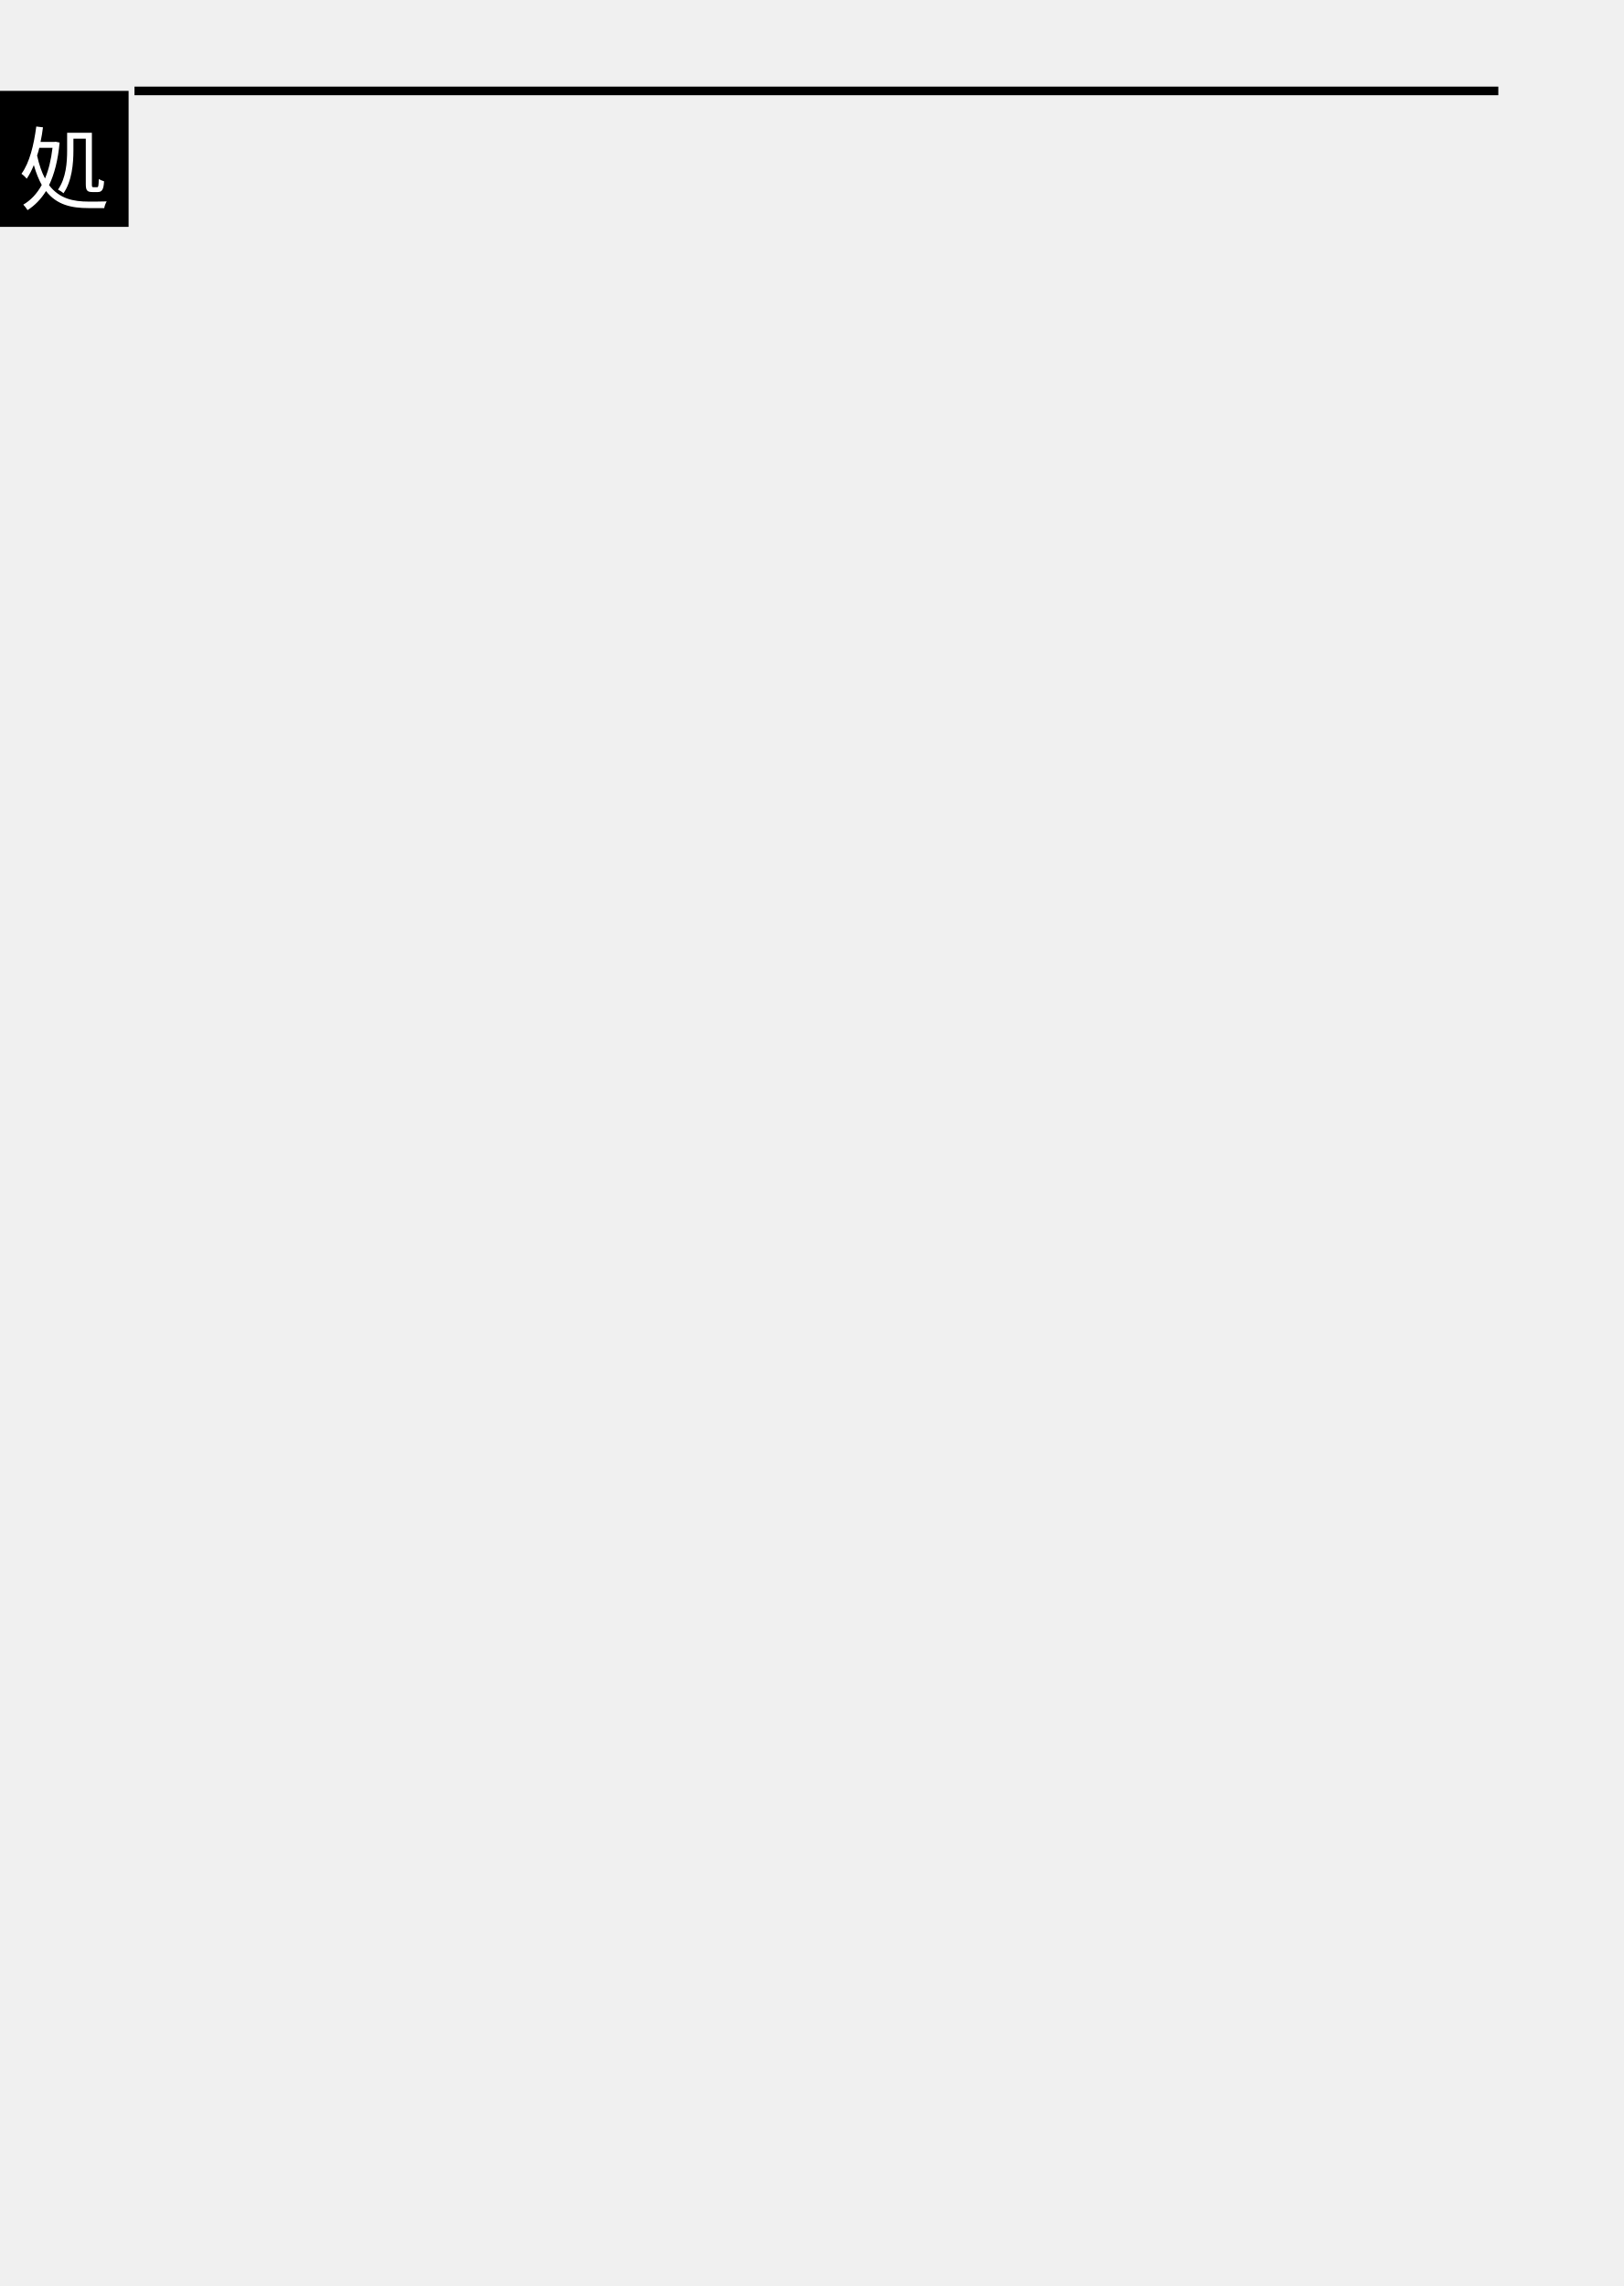
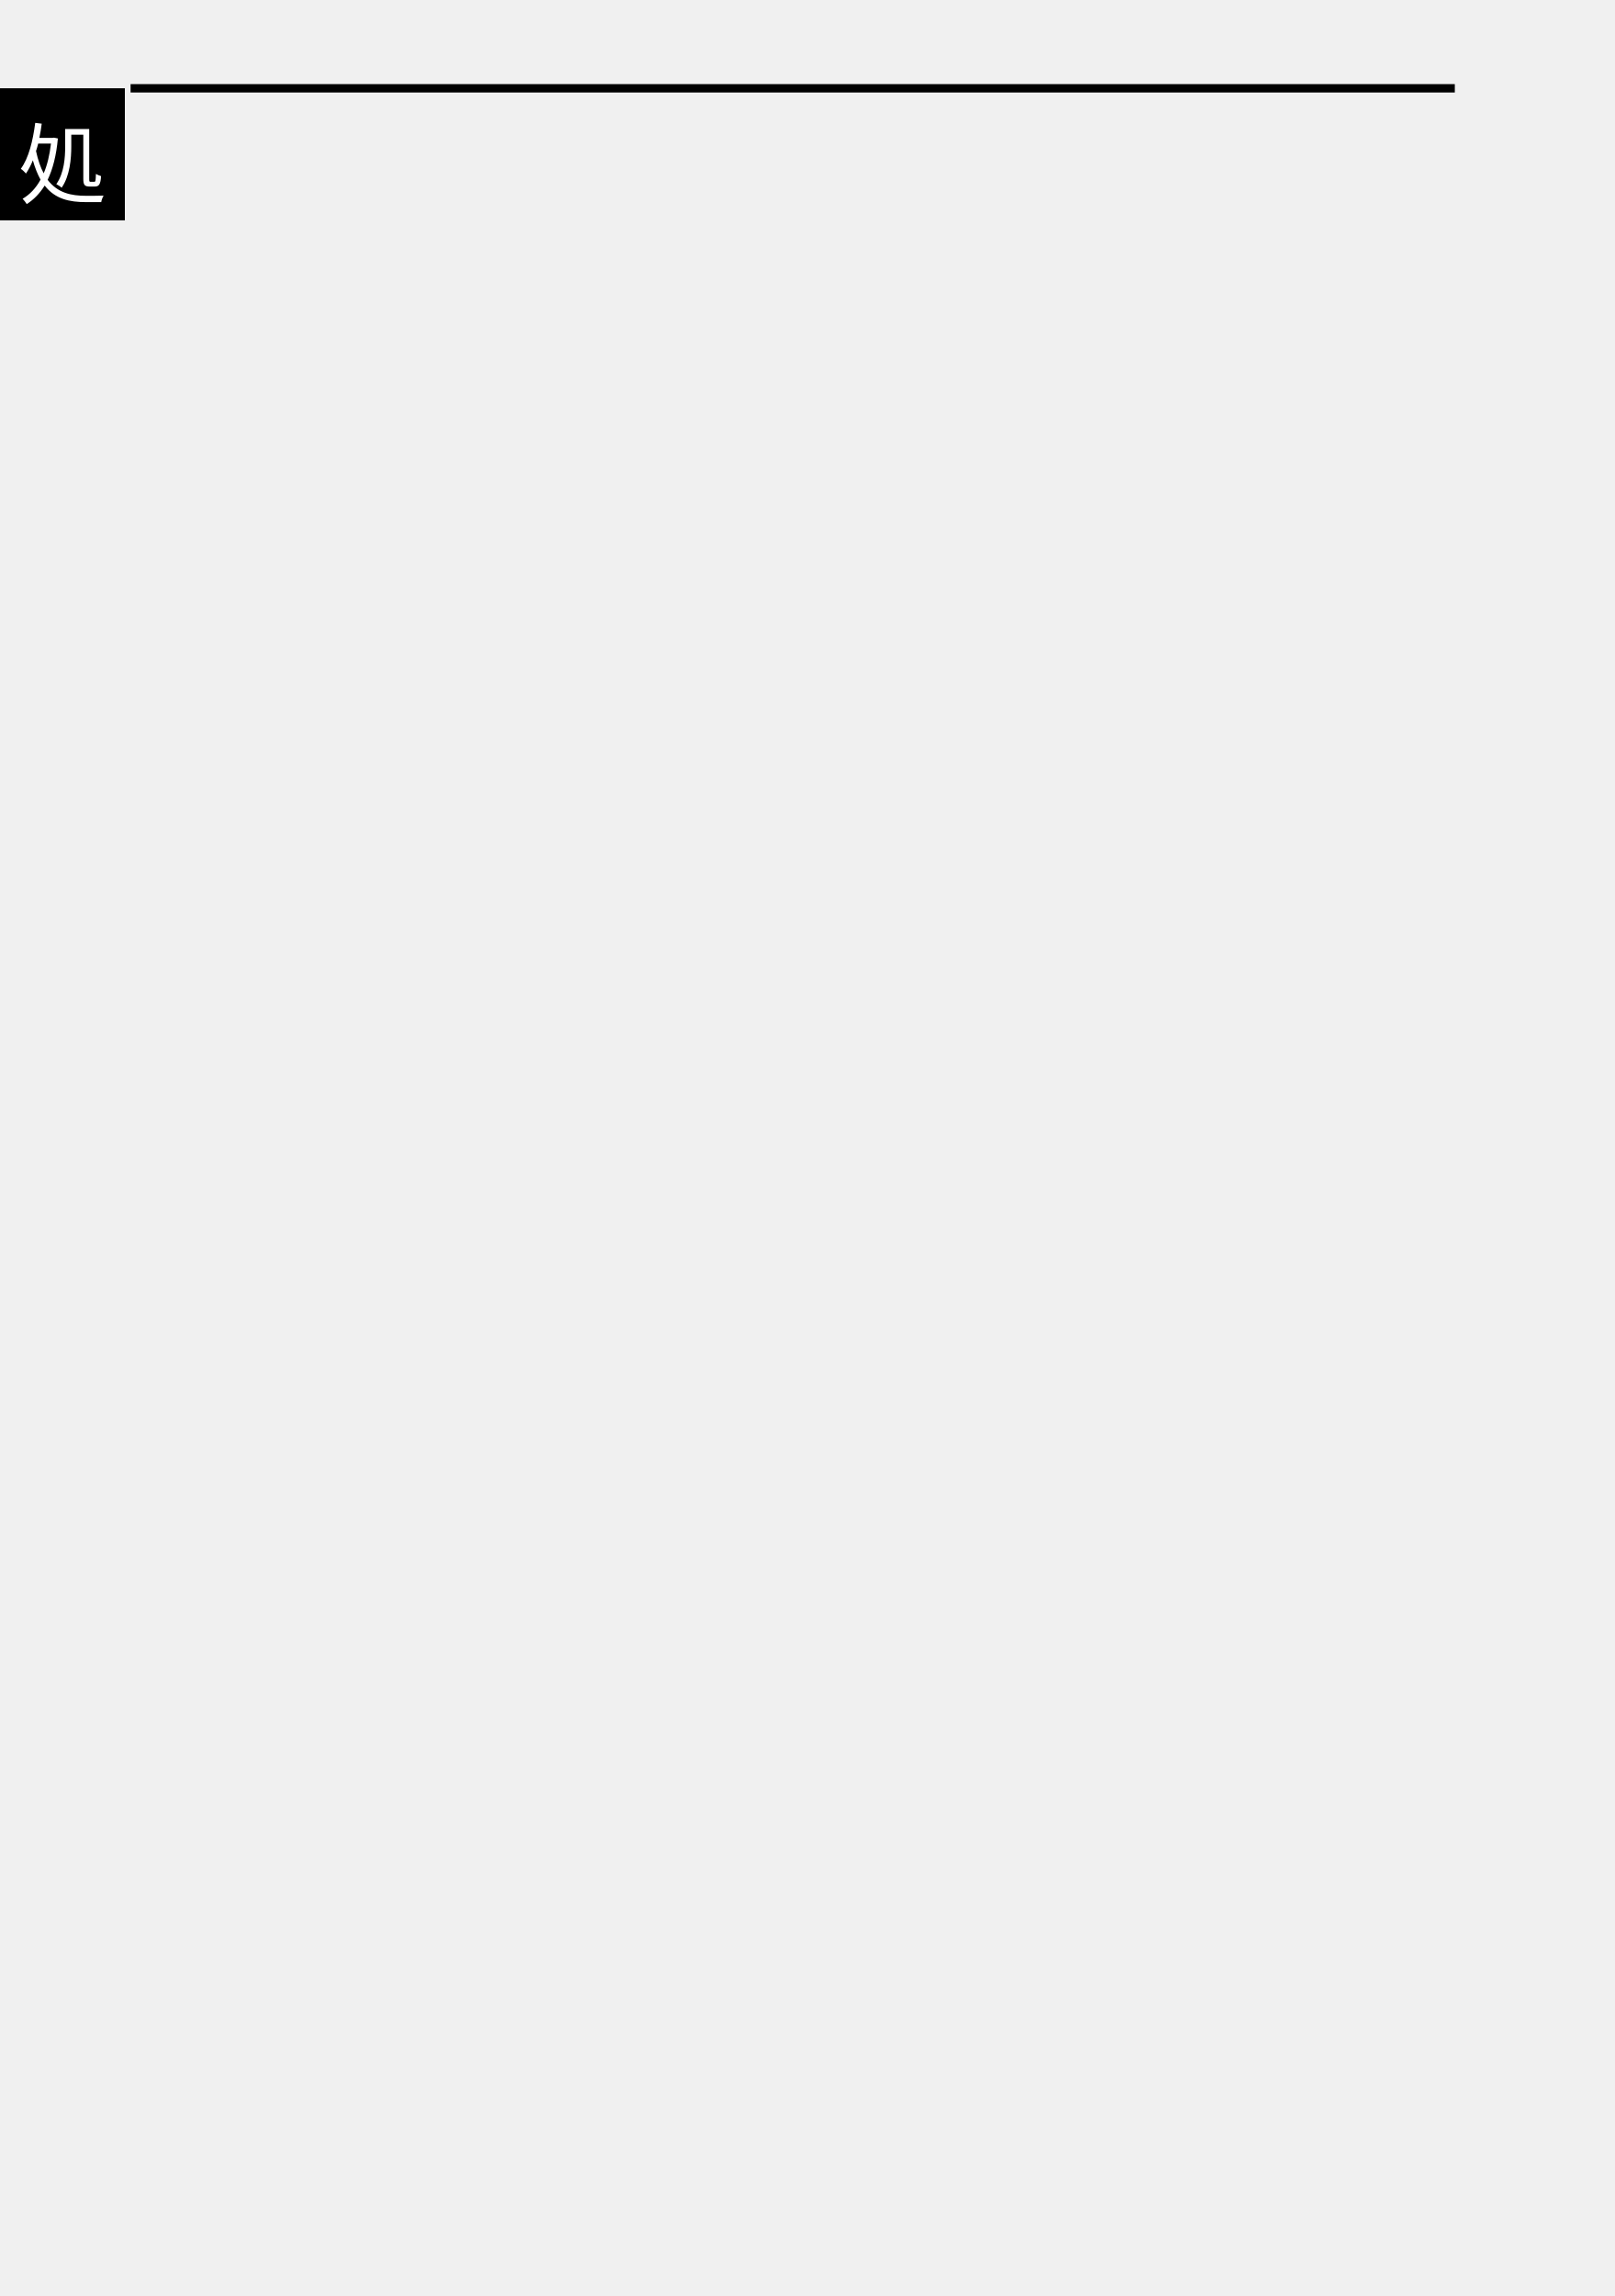
- <svg xmlns="http://www.w3.org/2000/svg" width="125mm" height="176mm" viewBox="0 0 125 176" version="1.1" id="svg1">
+ <svg xmlns="http://www.w3.org/2000/svg" width="128mm" height="182mm" viewBox="0 0 128 182" version="1.1" id="svg1">
  <defs id="defs1">
    <rect x="49.134" y="37.797" width="198.425" height="32.181" id="rect18" />
    <rect x="49.134" y="37.797" width="198.425" height="32.181" id="rect82" />
    <rect x="49.134" y="37.797" width="211.863" height="46.298" id="rect86" />
    <rect x="49.134" y="37.797" width="196.885" height="53.582" id="rect90" />
    <rect x="49.134" y="37.797" width="196.009" height="18.719" id="rect105" />
    <rect x="49.134" y="37.797" width="198.425" height="32.181" id="rect109" />
    <rect x="49.134" y="37.797" width="198.425" height="32.181" id="rect116" />
    <rect x="49.134" y="37.797" width="198.425" height="32.181" id="rect117" />
    <rect x="49.134" y="37.797" width="165.288" height="29.419" id="rect118" />
    <rect x="49.134" y="37.797" width="198.425" height="32.181" id="rect121" />
    <rect x="49.134" y="37.797" width="165.288" height="29.419" id="rect124" />
    <rect x="49.134" y="37.797" width="164.293" height="67.983" id="rect132" />
    <rect x="49.134" y="37.797" width="196.885" height="53.582" id="rect145" />
    <rect x="49.134" y="37.797" width="164.293" height="67.983" id="rect146" />
    <rect x="49.134" y="37.797" width="198.425" height="32.181" id="rect190" />
    <rect x="49.134" y="37.797" width="198.425" height="32.181" id="rect191" />
    <rect x="49.134" y="37.797" width="211.863" height="46.298" id="rect192" />
    <rect x="49.134" y="37.797" width="196.885" height="53.582" id="rect193" />
    <rect x="49.134" y="37.797" width="196.009" height="18.719" id="rect194" />
    <rect x="49.134" y="37.797" width="198.425" height="32.181" id="rect195" />
    <rect x="49.134" y="37.797" width="198.425" height="32.181" id="rect196" />
    <rect x="49.134" y="37.797" width="198.425" height="32.181" id="rect197" />
    <rect x="49.134" y="37.797" width="165.288" height="29.419" id="rect198" />
    <rect x="49.134" y="37.797" width="198.425" height="32.181" id="rect199" />
    <rect x="49.134" y="37.797" width="165.288" height="29.419" id="rect200" />
    <rect x="49.134" y="37.797" width="164.293" height="67.983" id="rect201" />
    <rect x="49.134" y="37.797" width="198.425" height="32.181" id="rect277" />
    <rect x="49.134" y="37.797" width="198.425" height="32.181" id="rect278" />
    <rect x="49.134" y="37.797" width="211.863" height="46.298" id="rect279" />
    <rect x="49.134" y="37.797" width="196.885" height="53.582" id="rect280" />
    <rect x="49.134" y="37.797" width="196.009" height="18.719" id="rect281" />
    <rect x="49.134" y="37.797" width="198.425" height="32.181" id="rect282" />
    <rect x="49.134" y="37.797" width="198.425" height="32.181" id="rect283" />
    <rect x="49.134" y="37.797" width="198.425" height="32.181" id="rect284" />
    <rect x="49.134" y="37.797" width="165.288" height="29.419" id="rect285" />
    <rect x="49.134" y="37.797" width="198.425" height="32.181" id="rect286" />
    <rect x="49.134" y="37.797" width="165.288" height="29.419" id="rect287" />
    <rect x="49.134" y="37.797" width="164.293" height="67.983" id="rect288" />
    <rect x="49.134" y="37.797" width="196.885" height="53.582" id="rect289" />
    <rect x="49.134" y="37.797" width="164.293" height="67.983" id="rect290" />
    <rect x="49.134" y="37.797" width="198.425" height="32.181" id="rect291" />
    <rect x="49.134" y="37.797" width="198.425" height="32.181" id="rect292" />
    <rect x="49.134" y="37.797" width="211.863" height="46.298" id="rect293" />
    <rect x="49.134" y="37.797" width="196.885" height="53.582" id="rect294" />
    <rect x="49.134" y="37.797" width="196.009" height="18.719" id="rect295" />
    <rect x="49.134" y="37.797" width="198.425" height="32.181" id="rect296" />
    <rect x="49.134" y="37.797" width="198.425" height="32.181" id="rect297" />
    <rect x="49.134" y="37.797" width="198.425" height="32.181" id="rect298" />
    <rect x="49.134" y="37.797" width="165.288" height="29.419" id="rect299" />
    <rect x="49.134" y="37.797" width="198.425" height="32.181" id="rect300" />
    <rect x="49.134" y="37.797" width="165.288" height="29.419" id="rect301" />
    <rect x="49.134" y="37.797" width="164.293" height="67.983" id="rect302" />
  </defs>
  <path style="fill:#000000;stroke:#000000;stroke-width:0.663;stroke-opacity:1;paint-order:fill markers stroke" d="M 10.354,7 H 115.354" id="path16" />
  <g id="g1" transform="translate(0,-115.1703)">
    <rect style="fill:#000000;stroke:none;stroke-width:0.2;stroke-opacity:1;paint-order:fill markers stroke" id="rect1" width="9.9" height="10.47" x="0" y="122.167" />
    <text xml:space="preserve" style="font-style:normal;font-variant:normal;font-weight:normal;font-stretch:normal;font-size:6.98px;line-height:0.5;font-family:linzklar_rounded;-inkscape-font-specification:linzklar_rounded;letter-spacing:0px;fill:#ffffff;stroke:none;stroke-width:1.192;stroke-opacity:1;paint-order:fill markers stroke" x="1.464" y="130.769" id="text1">
      <tspan id="tspan1" style="font-style:normal;font-variant:normal;font-weight:normal;font-stretch:normal;font-family:linzklar_rounded;-inkscape-font-specification:linzklar_rounded;fill:#ffffff;stroke-width:1.192" x="1.464" y="130.769">処</tspan>
    </text>
  </g>
</svg>
